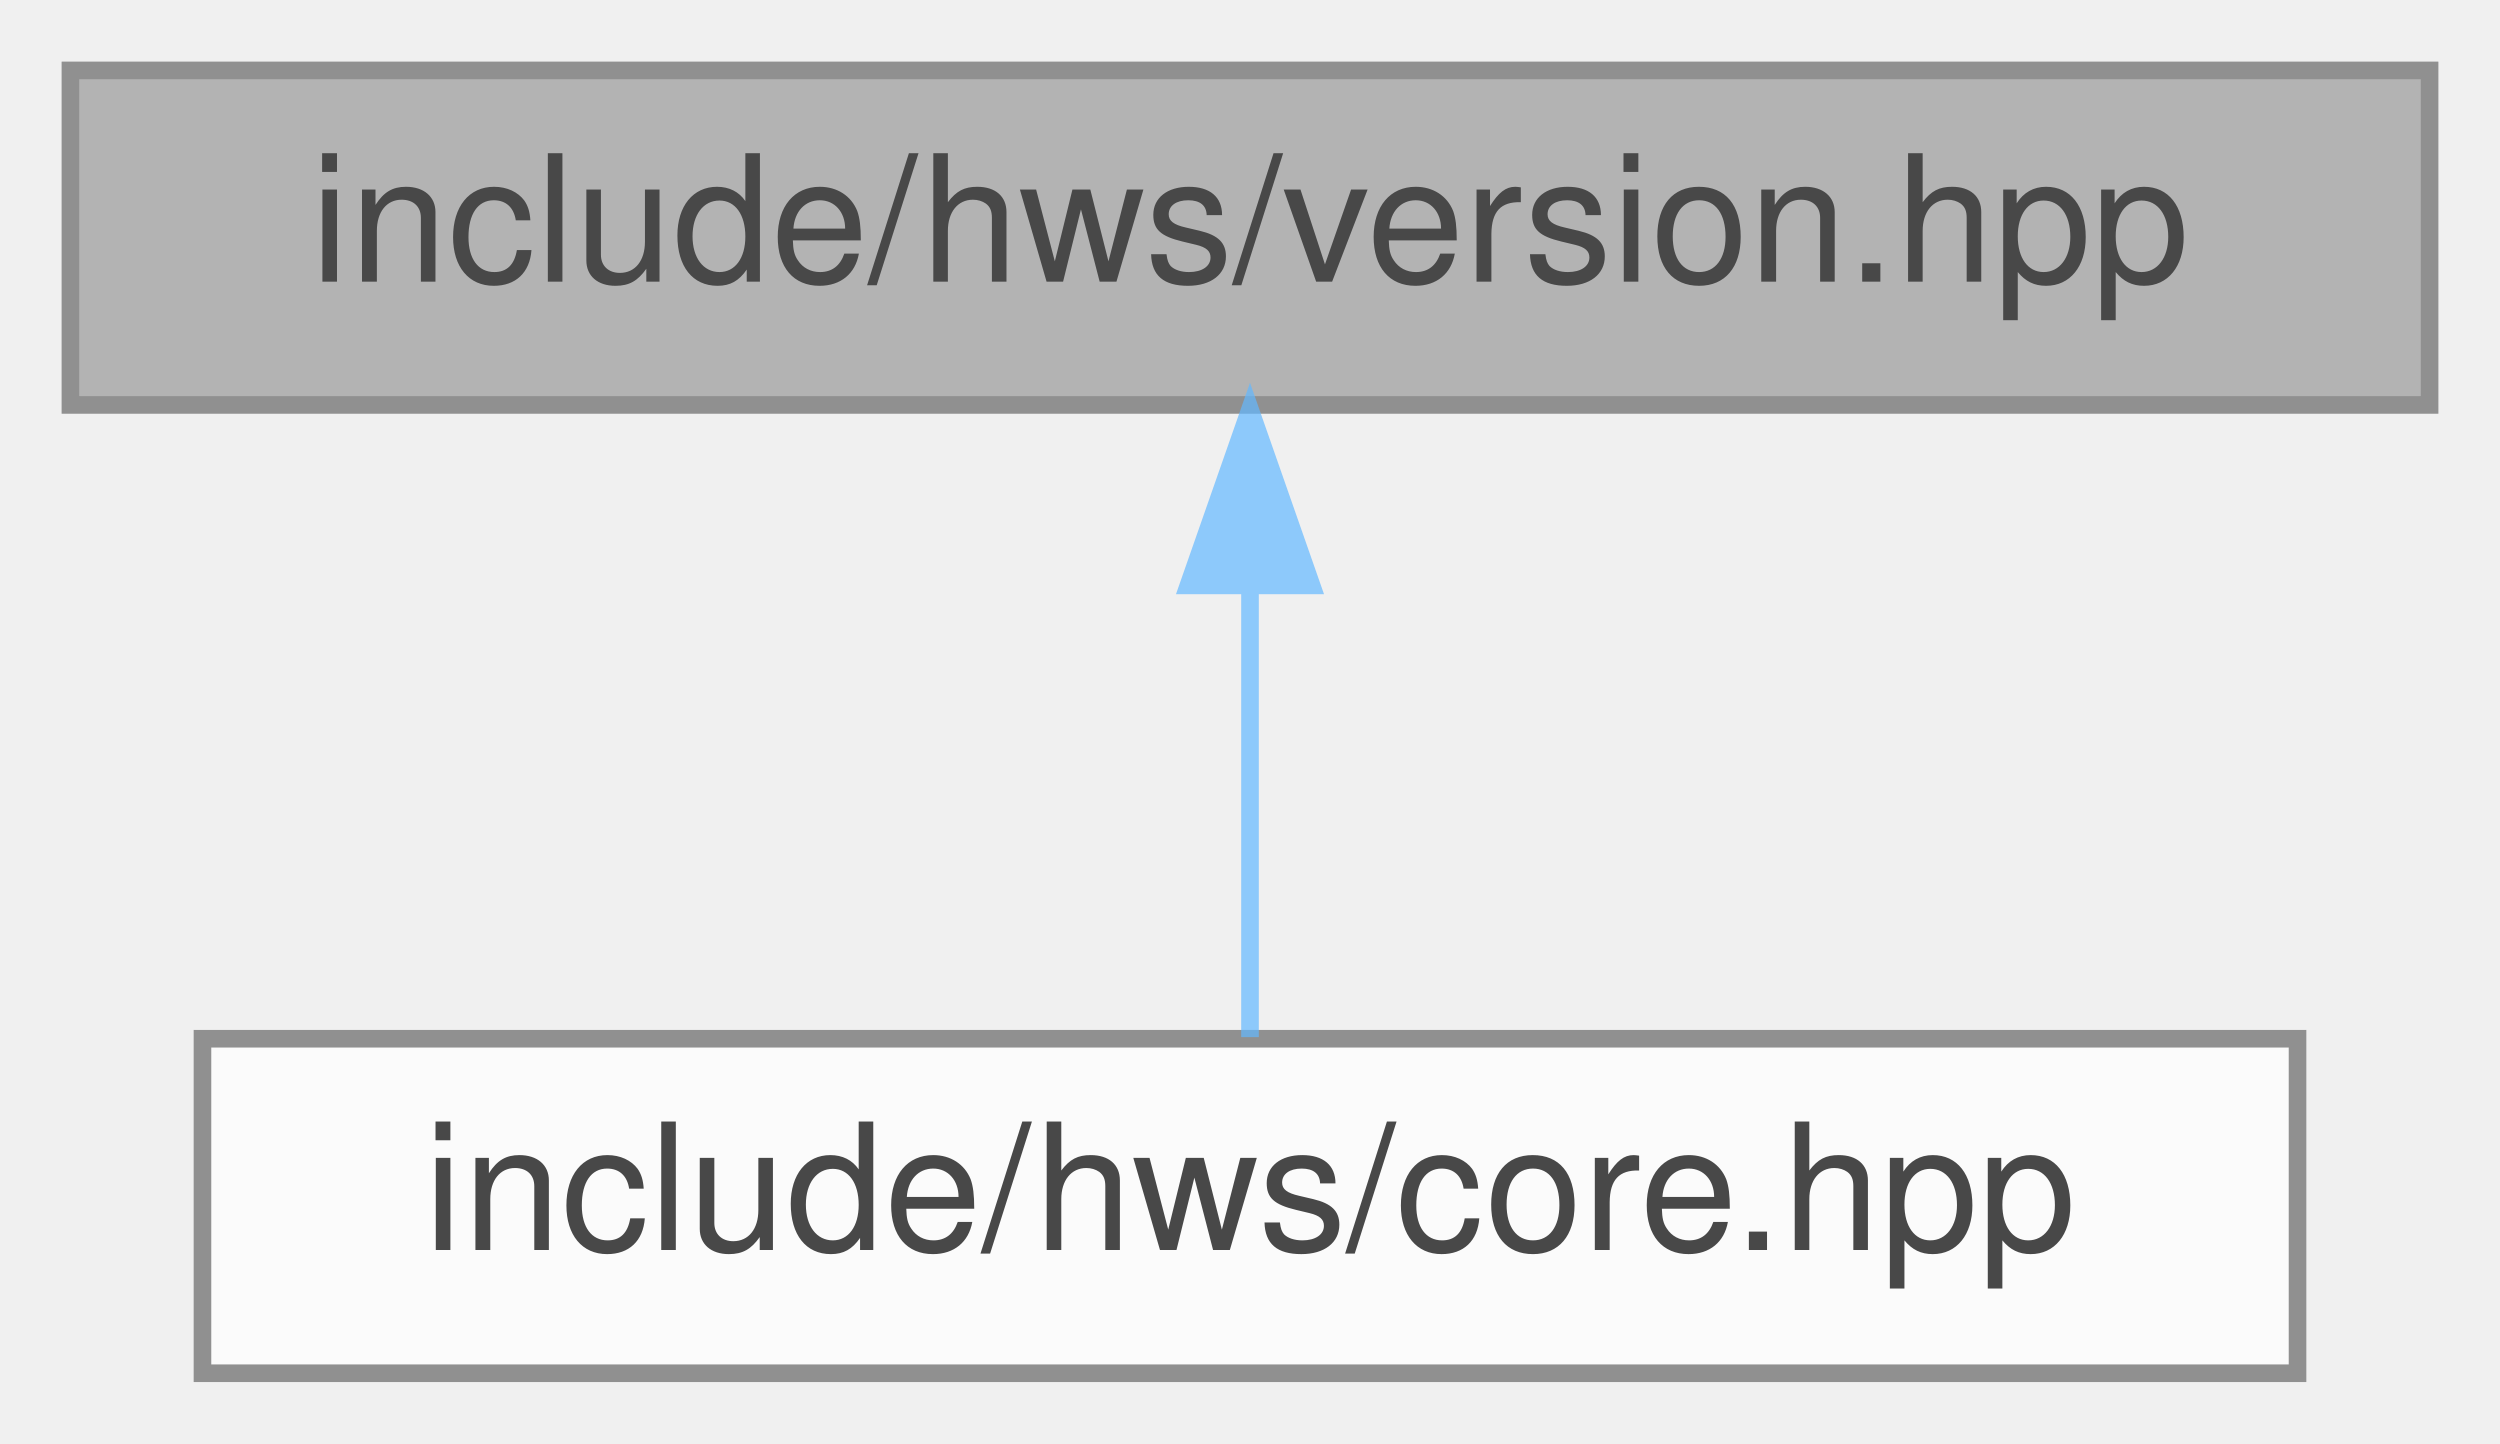
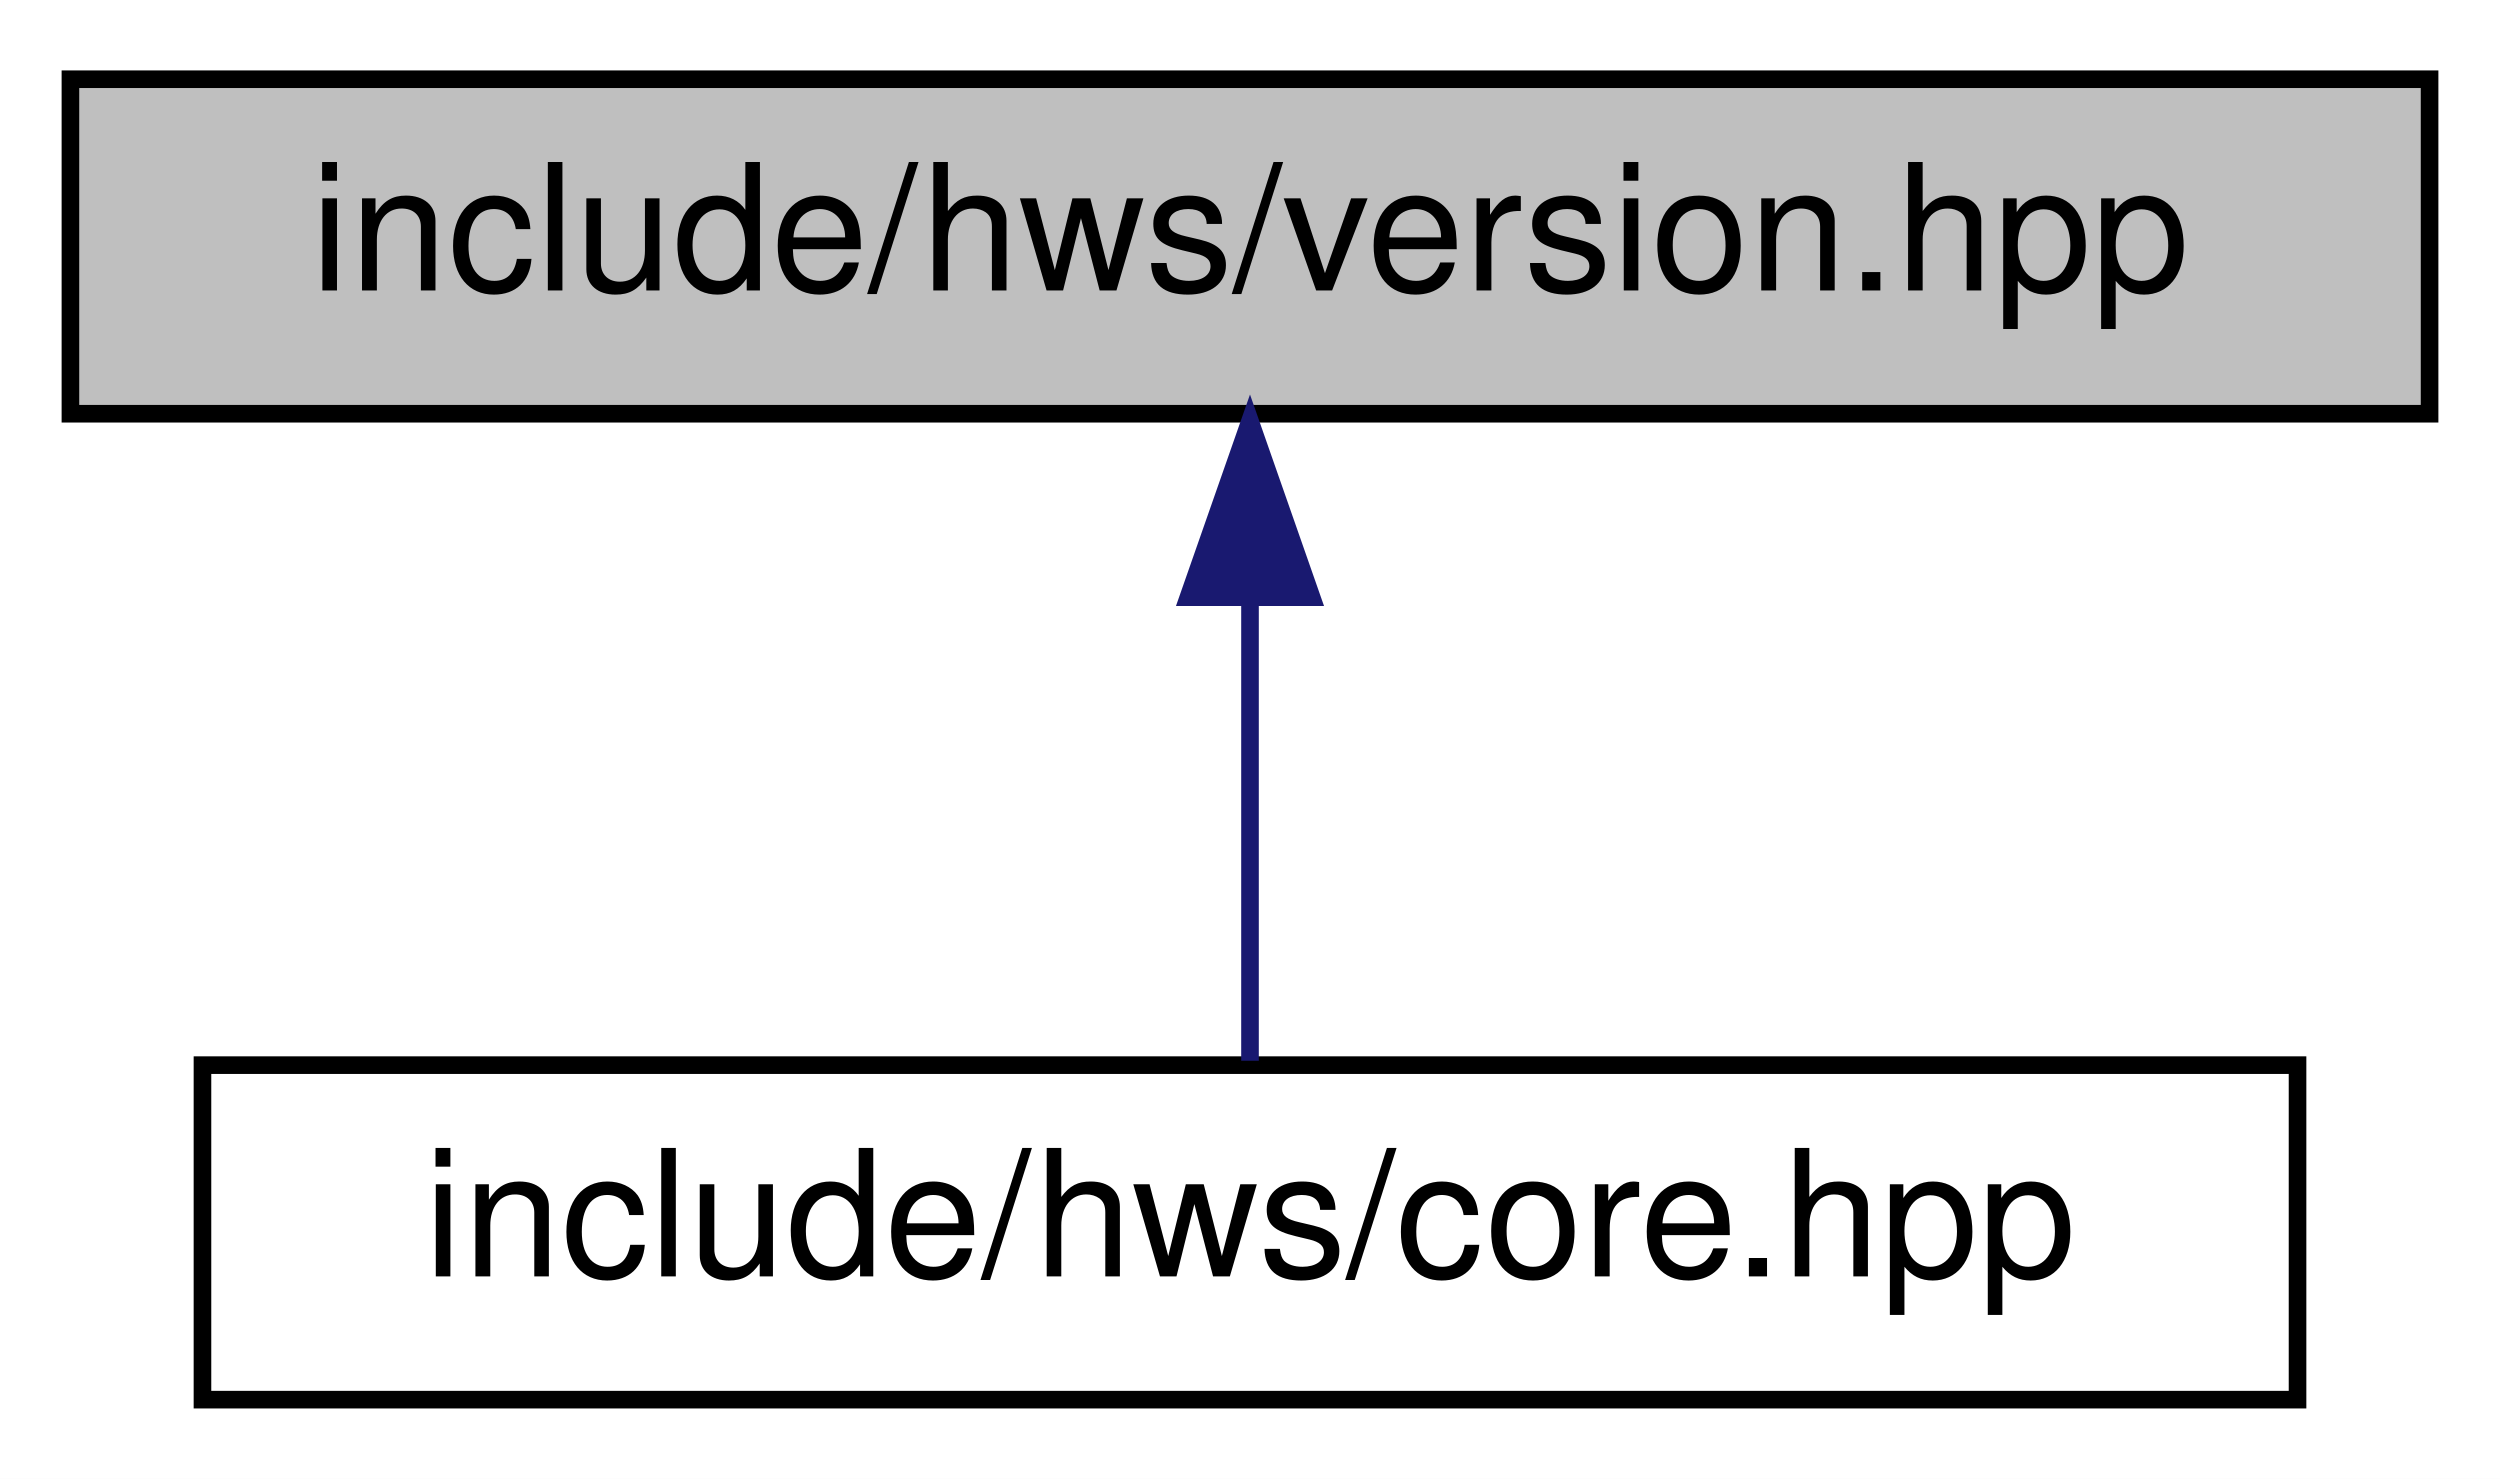
- <svg xmlns="http://www.w3.org/2000/svg" xmlns:xlink="http://www.w3.org/1999/xlink" width="142pt" height="82pt" viewBox="0.00 0.00 142.00 82.00">
-   <svg id="main" version="1.1" xml:space="preserve">
-     <style type="text/css">
- .node, .edge {opacity: 0.7;}
- .node.selected, .edge.selected {opacity: 1;}
- .edge:hover path { stroke: red; }
- .edge:hover polygon { stroke: red; fill: red; }
- </style>
-     <svg id="graph" class="graph">
-       <g id="graph0" class="graph" transform="scale(1 1) rotate(0) translate(4 78)">
-         <g id="Node000001" class="node">
-           <g id="a_Node000001">
-             <a xlink:title="Version information for the hardware sampling.">
-               <polygon fill="#999999" stroke="#666666" points="134,-74 0,-74 0,-55 134,-55 134,-74" />
-               <text text-anchor="middle" x="67" y="-62" font-family="Helvetica,sans-Serif" font-size="10.00">include/hws/version.hpp</text>
-             </a>
-           </g>
-         </g>
-         <g id="Node000002" class="node">
-           <g id="a_Node000002">
-             <a xlink:href="core_8hpp.html" target="_top" xlink:title="Core header containing all other necessary other headers.">
-               <polygon fill="white" stroke="#666666" points="126.5,-19 7.5,-19 7.5,0 126.5,0 126.5,-19" />
-               <text text-anchor="middle" x="67" y="-7" font-family="Helvetica,sans-Serif" font-size="10.00">include/hws/core.hpp</text>
-             </a>
-           </g>
-         </g>
-         <g id="edge1_Node000001_Node000002" class="edge">
-           <g id="a_edge1_Node000001_Node000002">
-             <a xlink:title=" ">
-               <path fill="none" stroke="#63b8ff" d="M67,-44.66C67,-35.93 67,-25.99 67,-19.09" />
-               <polygon fill="#63b8ff" stroke="#63b8ff" points="63.5,-44.75 67,-54.75 70.5,-44.75 63.5,-44.75" />
-             </a>
-           </g>
-         </g>
+ <svg xmlns="http://www.w3.org/2000/svg" xmlns:xlink="http://www.w3.org/1999/xlink" width="142pt" height="84pt" viewBox="0.00 0.00 142.00 84.00">
+   <g id="graph0" class="graph" transform="scale(1 1) rotate(0) translate(4 80)">
+     <polygon fill="white" stroke="transparent" points="-4,4 -4,-80 138,-80 138,4 -4,4" />
+     <g id="node1" class="node">
+       <g id="a_node1">
+         <a xlink:title="Version information for the hardware sampling.">
+           <polygon fill="#bfbfbf" stroke="black" points="0,-56.5 0,-75.5 134,-75.5 134,-56.5 0,-56.5" />
+           <text text-anchor="middle" x="67" y="-63.5" font-family="Helvetica,sans-Serif" font-size="10.00">include/hws/version.hpp</text>
+         </a>
      </g>
-     </svg>
-   </svg>
-   <style type="text/css">
- 
- [data-mouse-over-selected='false'] { opacity: 0.7; }
- [data-mouse-over-selected='true']  { opacity: 1.0; }
- 
- </style>
+     </g>
+     <g id="node2" class="node">
+       <g id="a_node2">
+         <a xlink:href="core_8hpp.html" target="_top" xlink:title="Core header containing all other necessary other headers.">
+           <polygon fill="white" stroke="black" points="7.5,-0.5 7.5,-19.5 126.5,-19.5 126.5,-0.5 7.5,-0.5" />
+           <text text-anchor="middle" x="67" y="-7.5" font-family="Helvetica,sans-Serif" font-size="10.00">include/hws/core.hpp</text>
+         </a>
+       </g>
+     </g>
+     <g id="edge1" class="edge">
+       <path fill="none" stroke="midnightblue" d="M67,-45.8C67,-36.91 67,-26.78 67,-19.75" />
+       <polygon fill="midnightblue" stroke="midnightblue" points="63.5,-46.08 67,-56.08 70.5,-46.08 63.5,-46.08" />
+     </g>
+   </g>
</svg>
